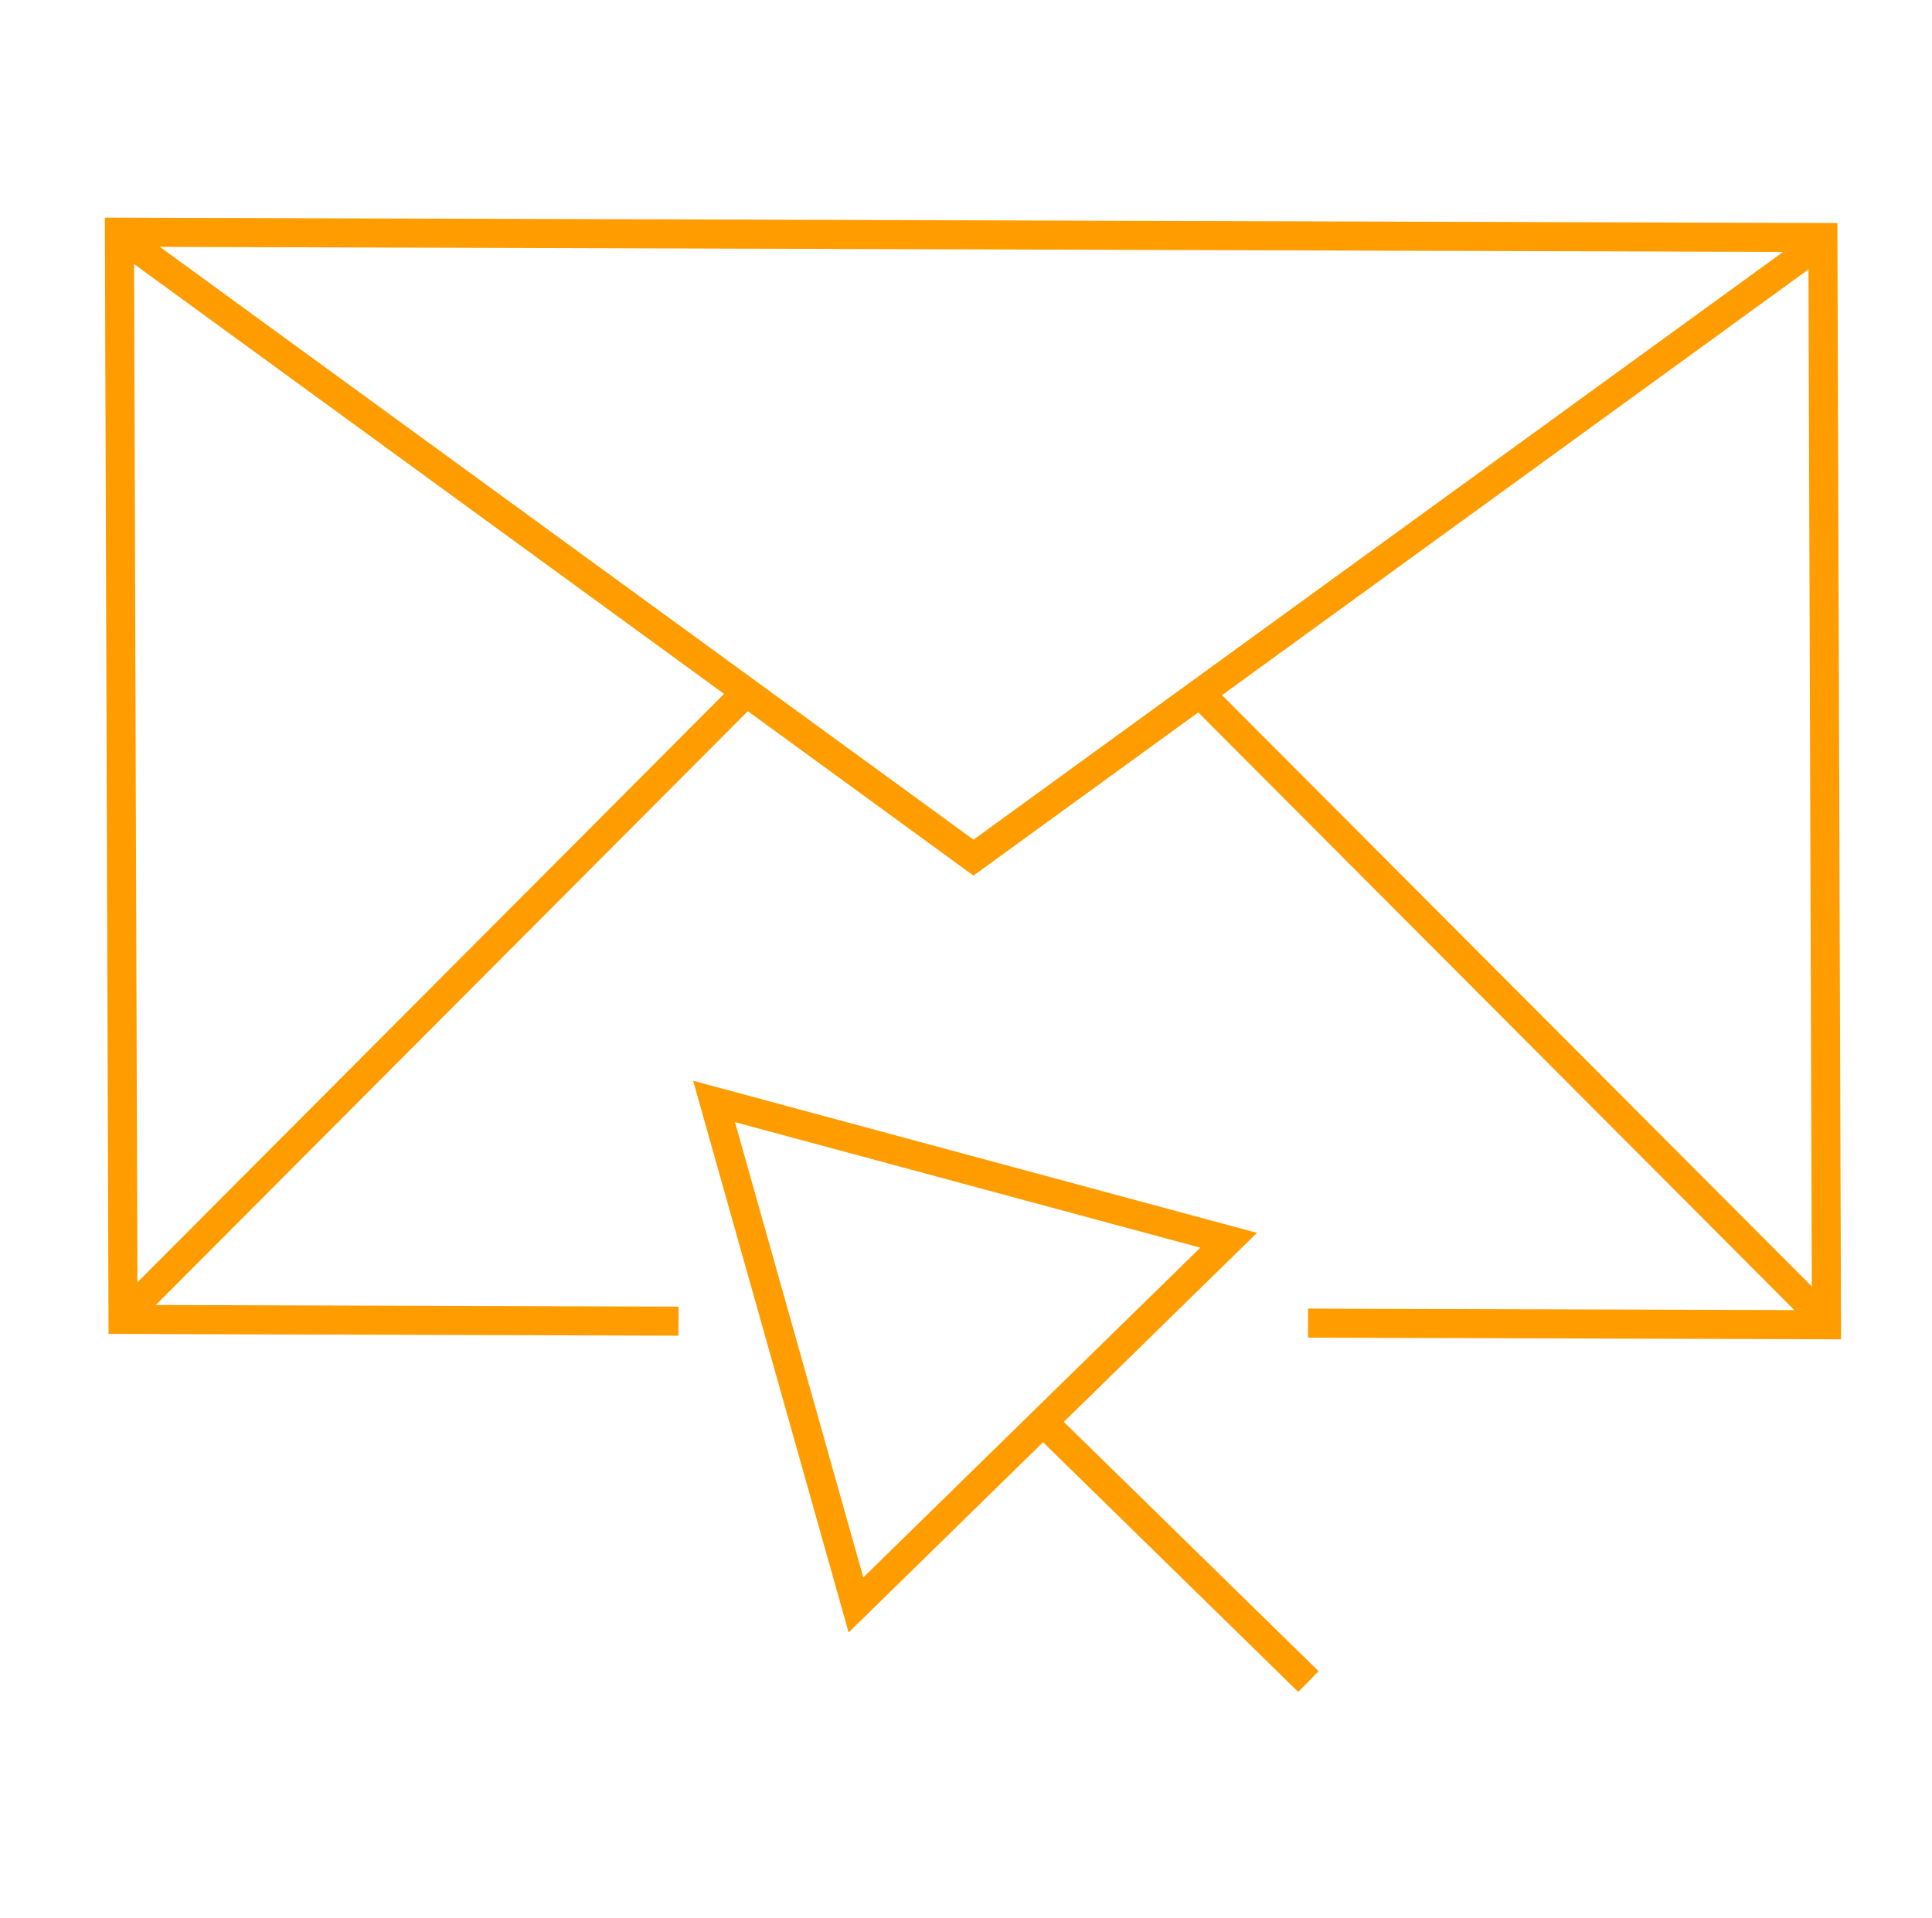
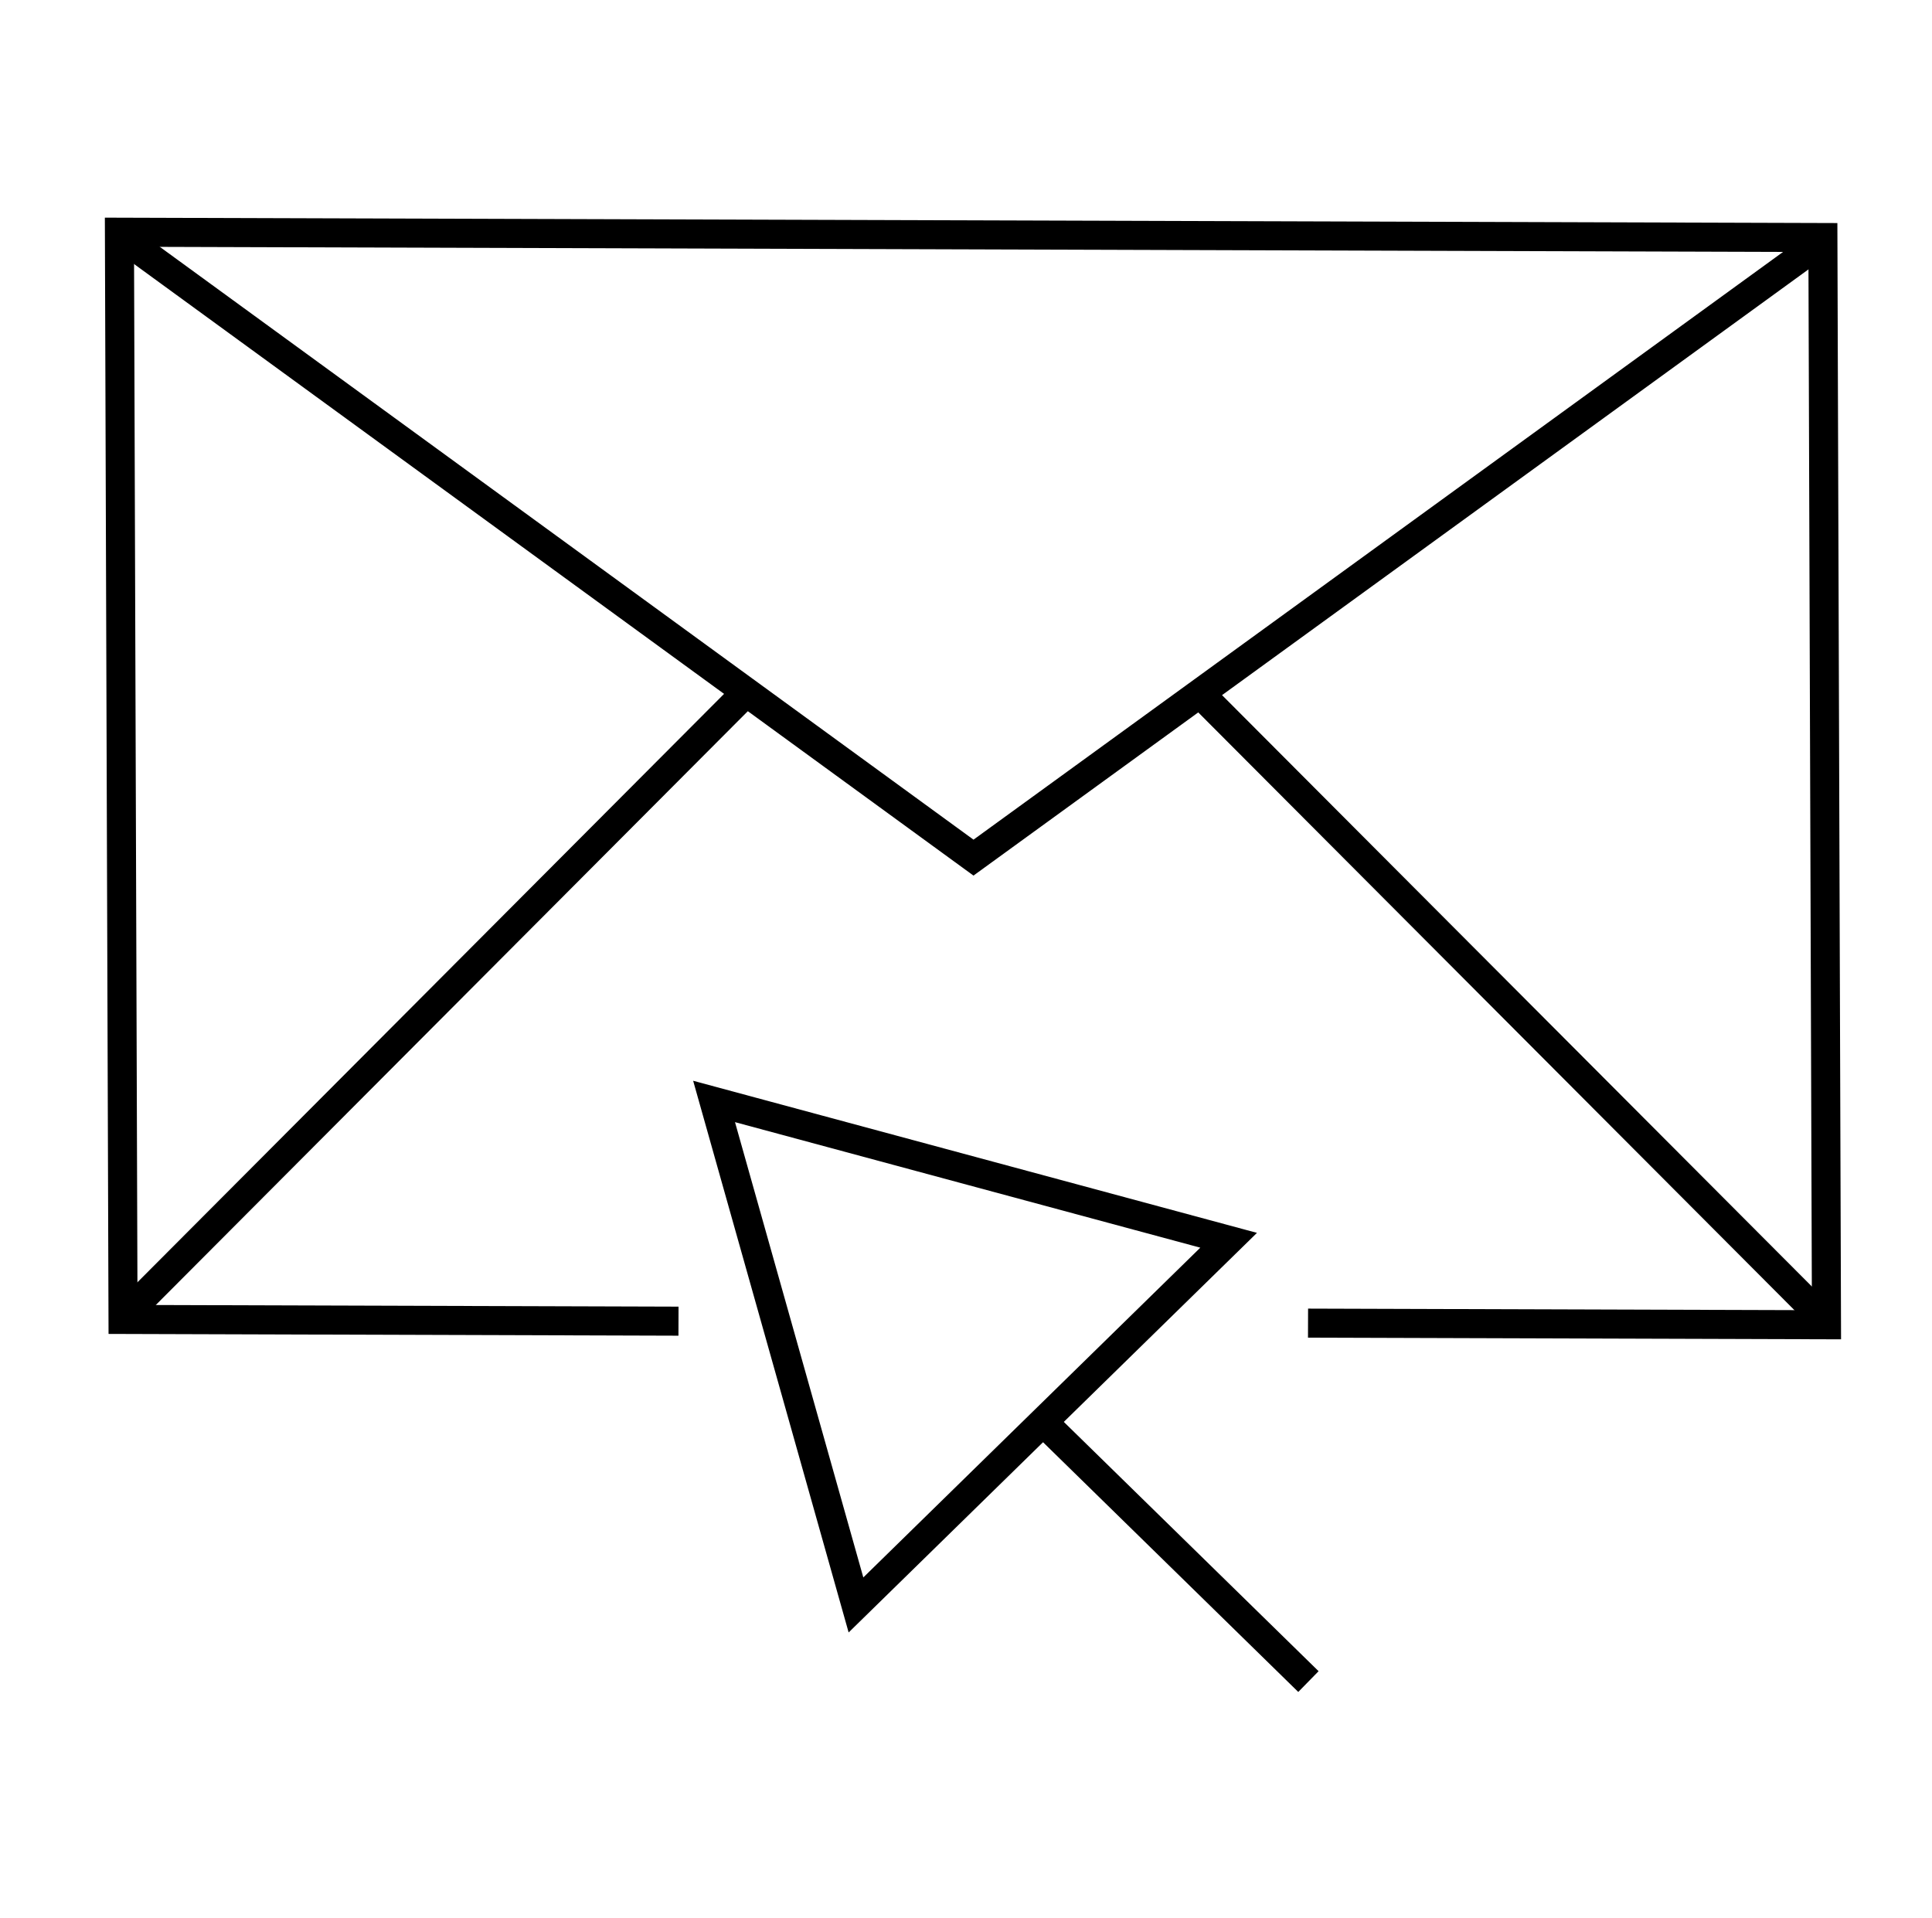
<svg xmlns="http://www.w3.org/2000/svg" width="133" height="132" viewBox="0 0 133 132" fill="none">
-   <path d="M46.708 90.954L8.469 90.835L8.222 15.987L125.489 16.353L125.736 91.201L90.046 91.09" stroke="#FF9C00" stroke-width="2" stroke-miterlimit="10" />
-   <path d="M125.037 16.918L67.016 59.042L8.737 16.581" stroke="#FF9C00" stroke-width="2" stroke-miterlimit="10" />
-   <path d="M125.794 91.051L82.507 47.648" stroke="#FF9C00" stroke-width="2" stroke-miterlimit="10" />
-   <path d="M8.362 90.797L51.358 47.668" stroke="#FF9C00" stroke-width="2" stroke-miterlimit="10" />
-   <path d="M49.157 75.828L66.869 80.607L84.58 85.385L71.753 97.938L58.926 110.491L54.042 93.16L49.157 75.828Z" stroke="#FF9C00" stroke-width="2" stroke-miterlimit="10" />
-   <path d="M71.782 97.867L90.073 115.766" stroke="#FF9C00" stroke-width="2" stroke-miterlimit="10" />
+   <path d="M46.708 90.954L8.469 90.835L8.222 15.987L125.489 16.353L125.736 91.201L90.046 91.09" stroke="black" stroke-width="2" stroke-miterlimit="10" />
+   <path d="M125.036 16.918L67.016 59.042L8.736 16.581" stroke="black" stroke-width="2" stroke-miterlimit="10" />
+   <path d="M125.794 91.051L82.507 47.648" stroke="black" stroke-width="2" stroke-miterlimit="10" />
+   <path d="M8.361 90.797L51.358 47.668" stroke="black" stroke-width="2" stroke-miterlimit="10" />
+   <path d="M49.157 75.828L66.869 80.607L84.58 85.385L71.753 97.938L58.926 110.491L54.042 93.16L49.157 75.828Z" stroke="black" stroke-width="2" stroke-miterlimit="10" />
+   <path d="M71.781 97.867L90.073 115.766" stroke="black" stroke-width="2" stroke-miterlimit="10" />
</svg>
